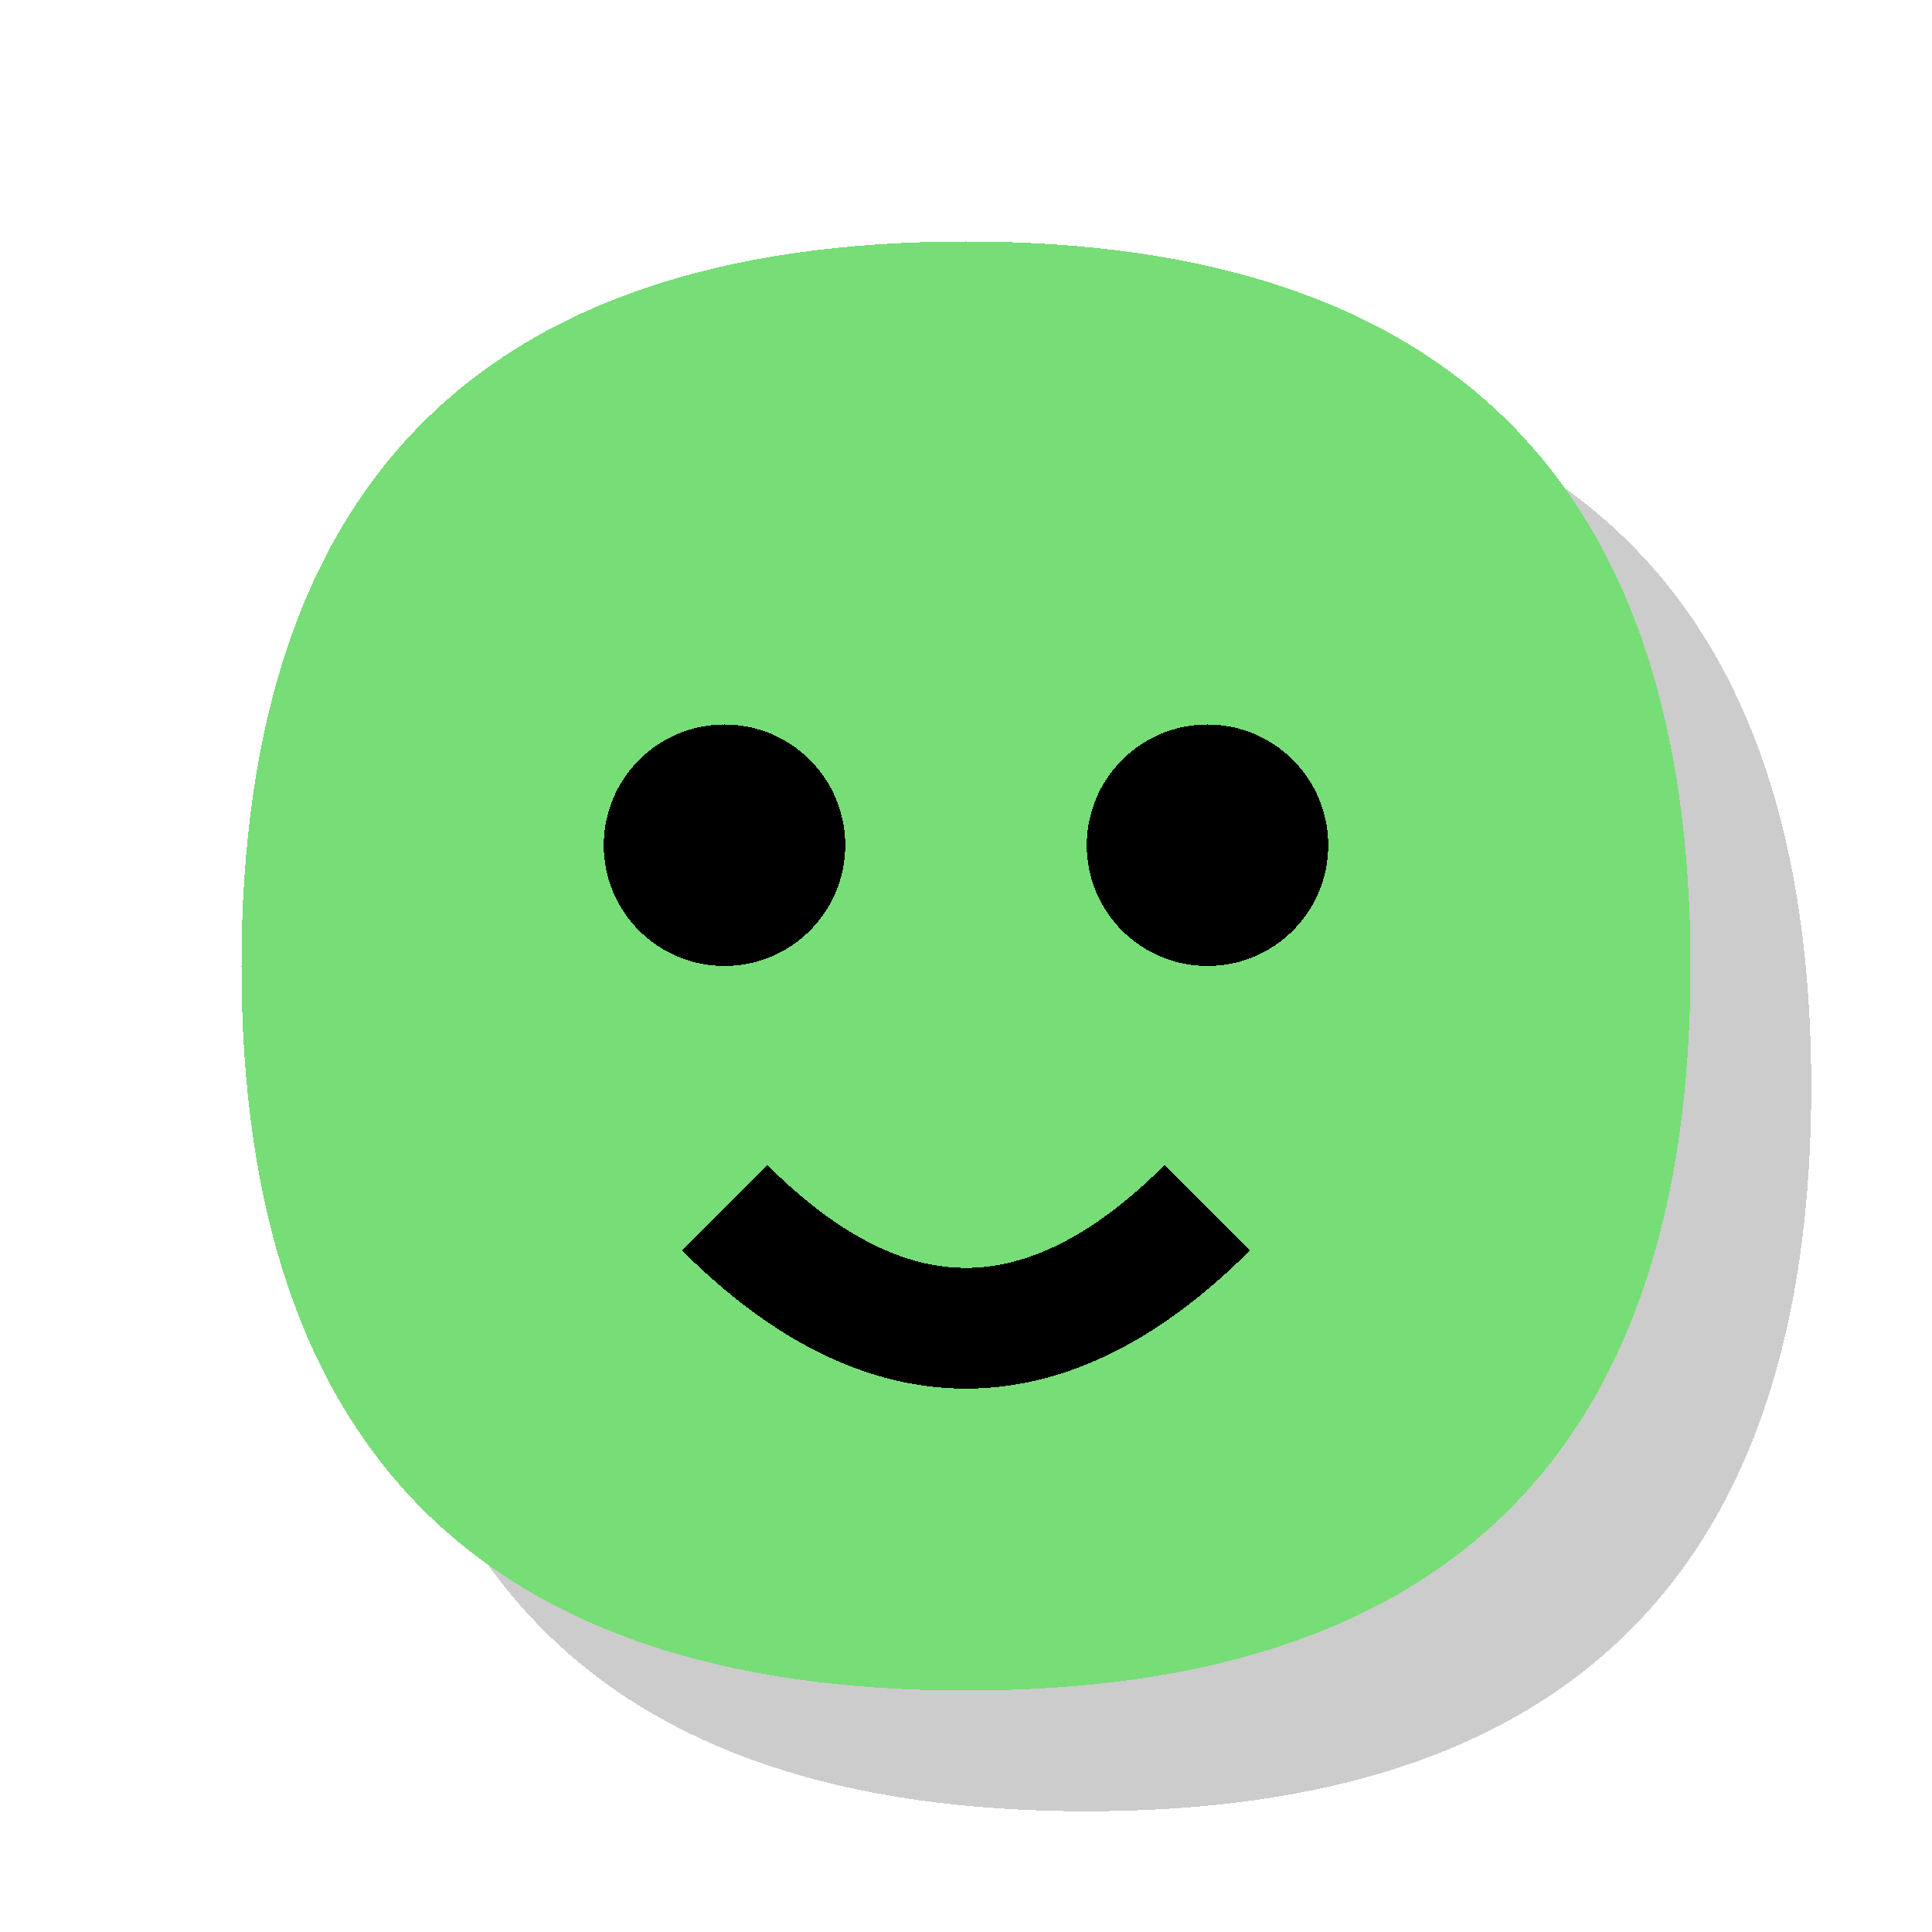
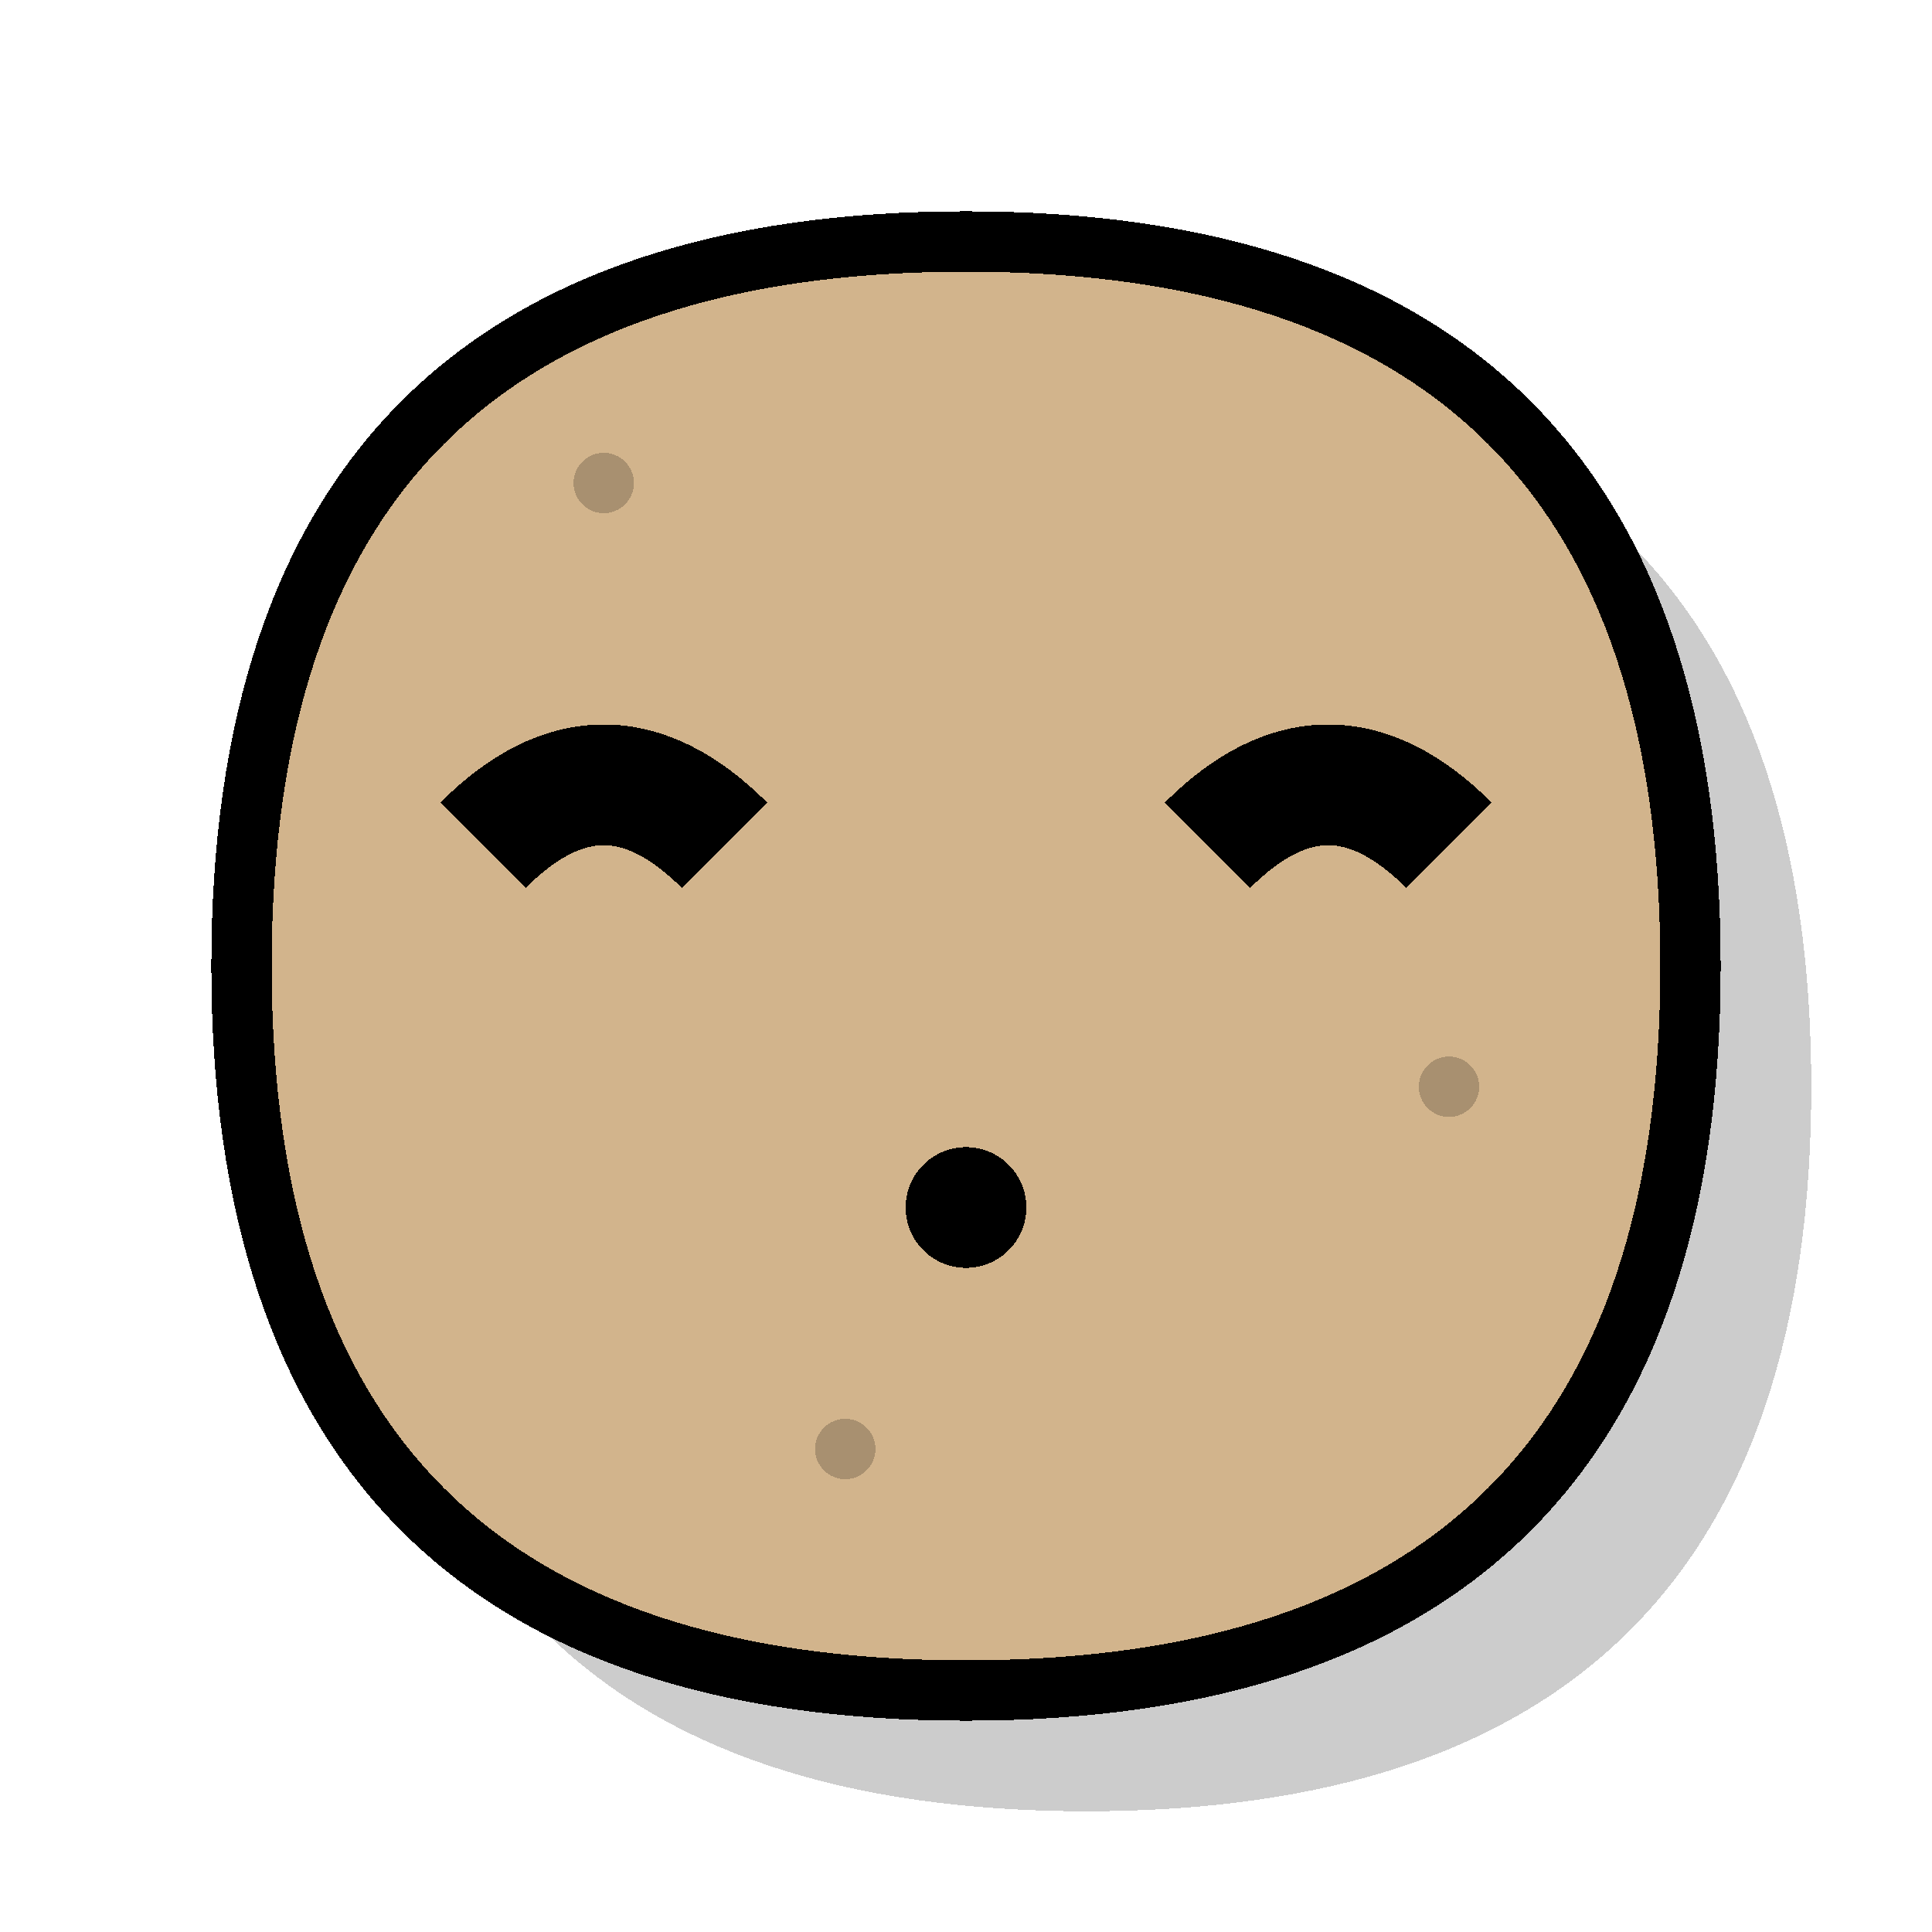
<svg xmlns="http://www.w3.org/2000/svg" width="128" height="128" viewBox="0 0 32 32" shape-rendering="crispEdges">
  <path d="M4 16 C4 8, 8 4, 16 4 C24 4, 28 8, 28 16 C28 24, 24 28, 16 28 C8 28, 4 24, 4 16 Z" transform="translate(2, 2)" fill="rgba(0,0,0,0.2)" />
-   <path d="M4 16 C4 8, 8 4, 16 4 C24 4, 28 8, 28 16 C28 24, 24 28, 16 28 C8 28, 4 24, 4 16 Z" fill="#77DD77" />
-   <circle cx="12" cy="14" r="2" fill="black" />
-   <circle cx="20" cy="14" r="2" fill="black" />
-   <path d="M12 20 Q16 24 20 20" stroke="black" stroke-width="2" fill="none" />
+   <path d="M4 16 C4 8, 8 4, 16 4 C24 4, 28 8, 28 16 C28 24, 24 28, 16 28 C8 28, 4 24, 4 16 Z" fill="#D2B48C" stroke="black" stroke-width="1" />
+   <circle cx="10" cy="8" r="0.5" fill="rgba(0,0,0,0.2)" />
+   <circle cx="24" cy="18" r="0.5" fill="rgba(0,0,0,0.2)" />
+   <circle cx="14" cy="24" r="0.5" fill="rgba(0,0,0,0.2)" />
+   <path d="M8 14 Q10 12 12 14" stroke="black" stroke-width="2" fill="none" />
+   <path d="M20 14 Q22 12 24 14" stroke="black" stroke-width="2" fill="none" />
+   <circle cx="16" cy="20" r="1" fill="black" />
</svg>
